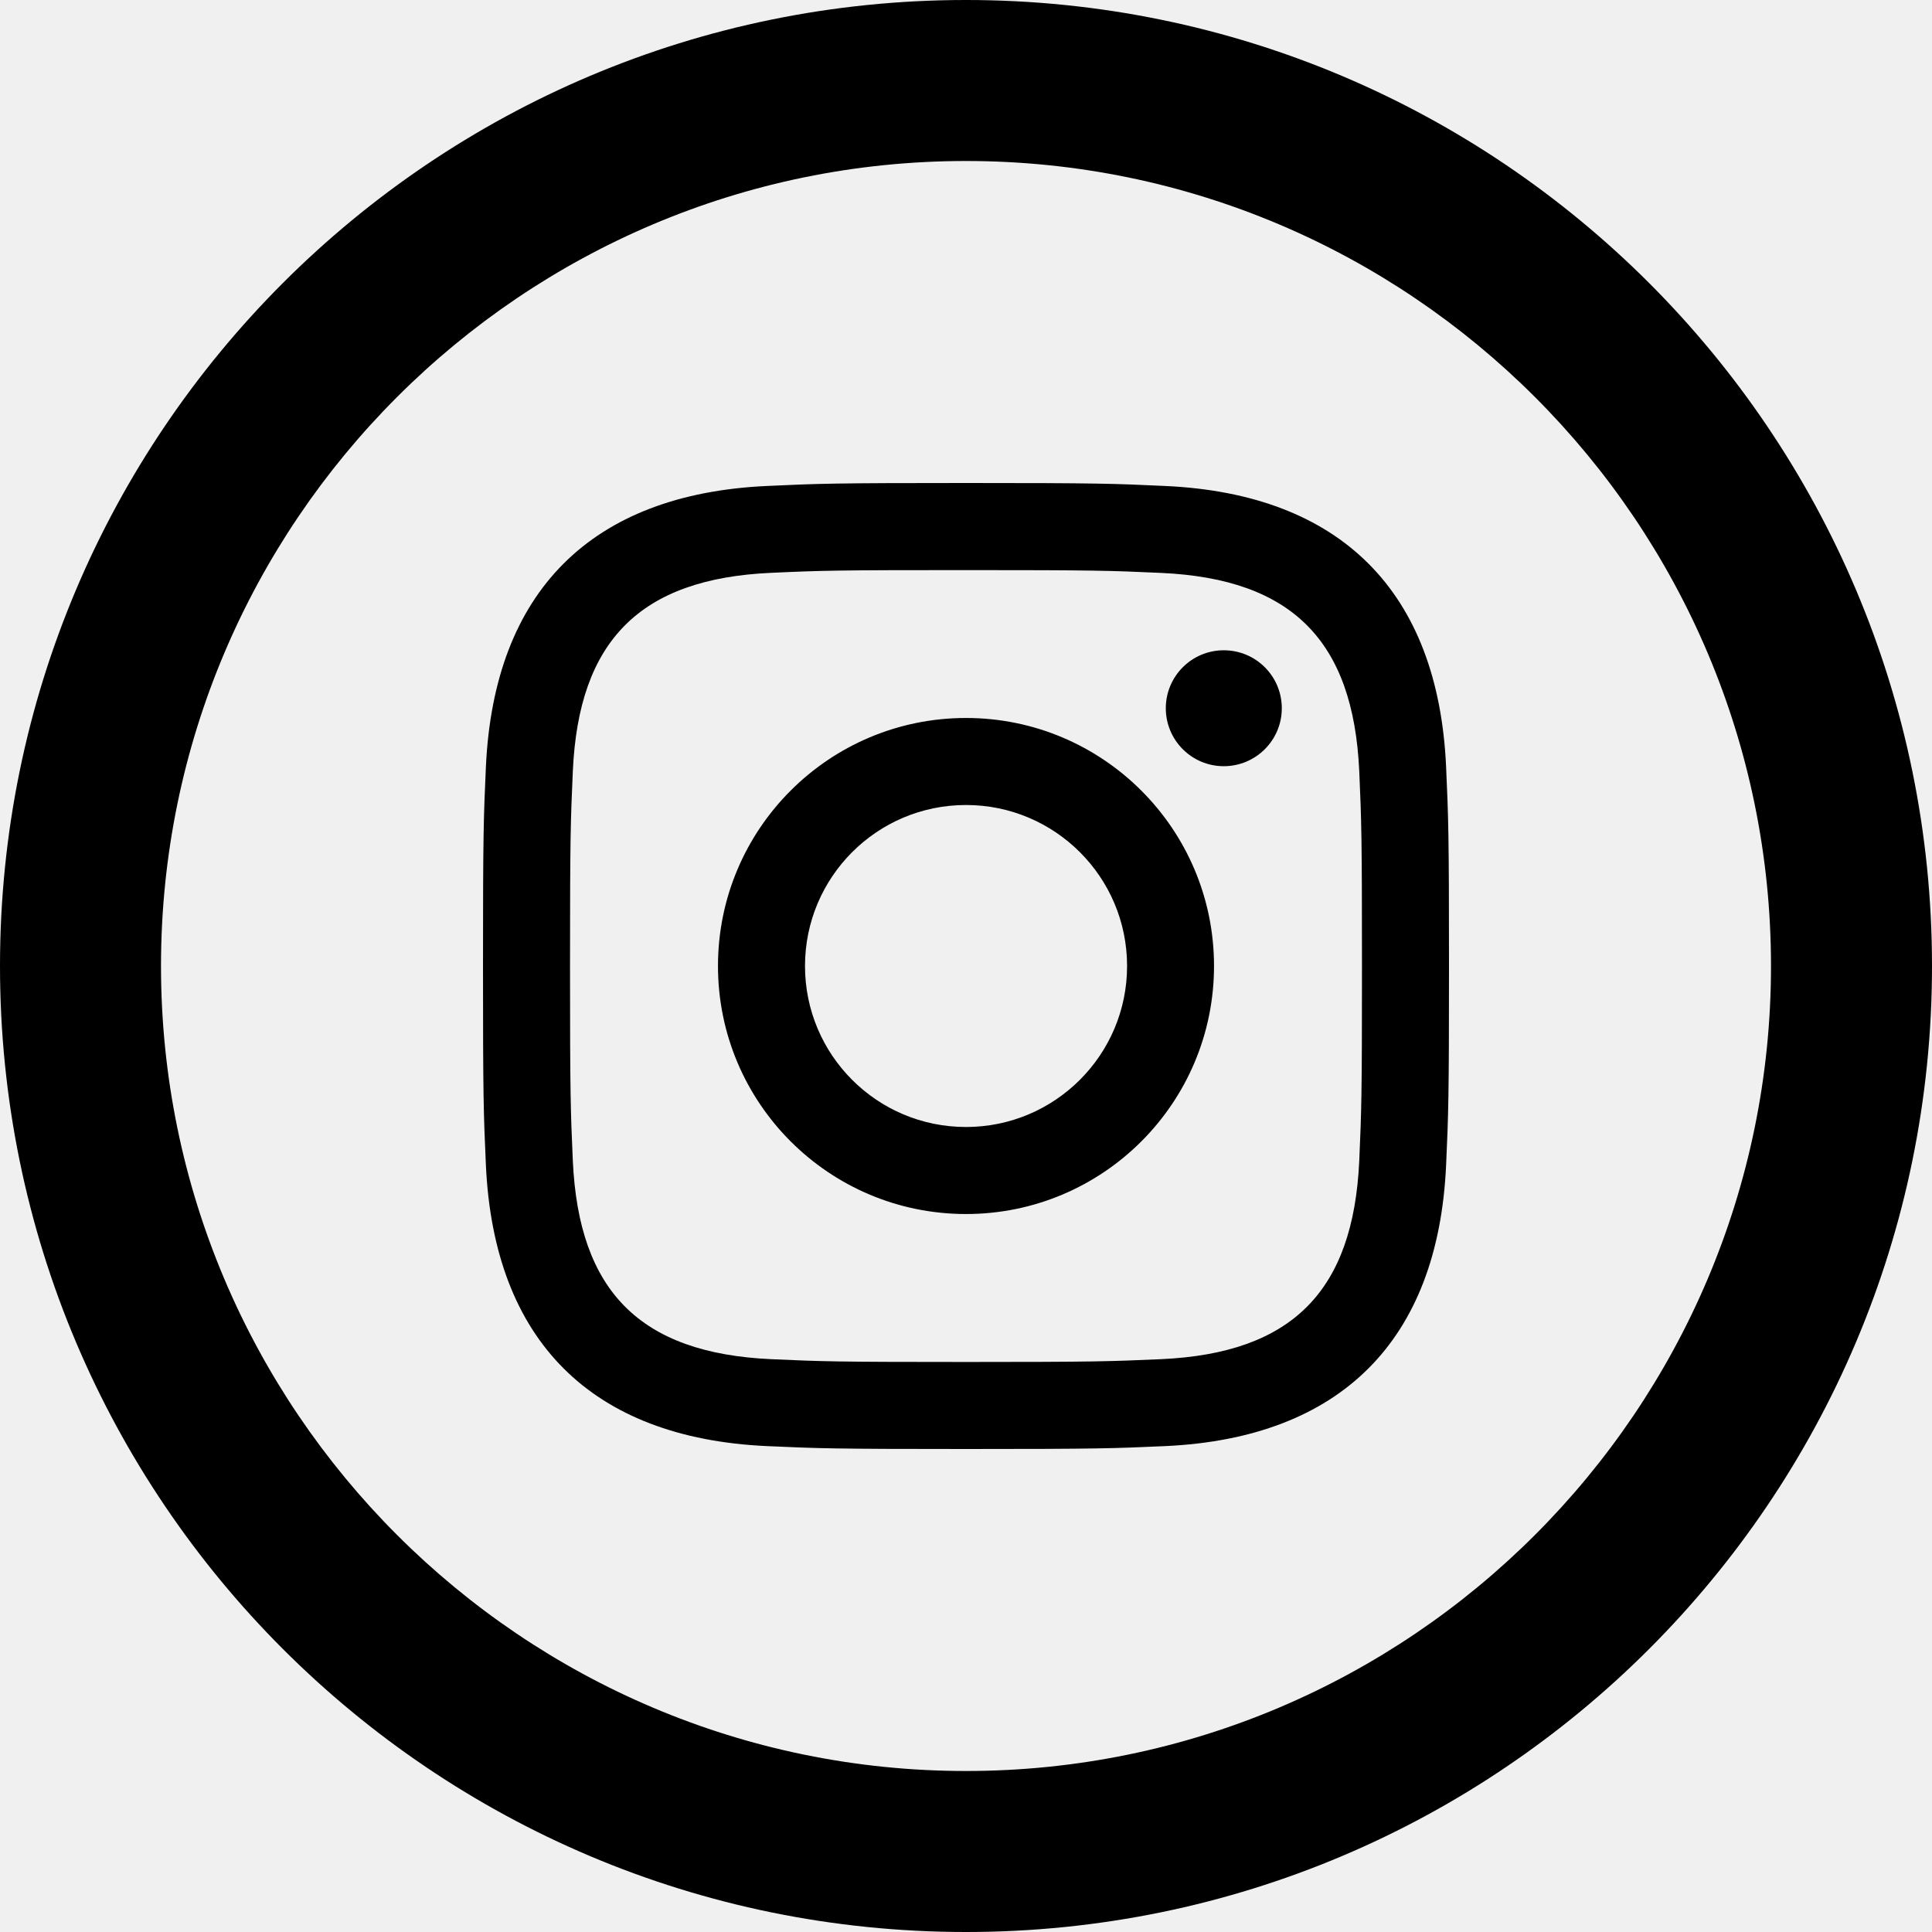
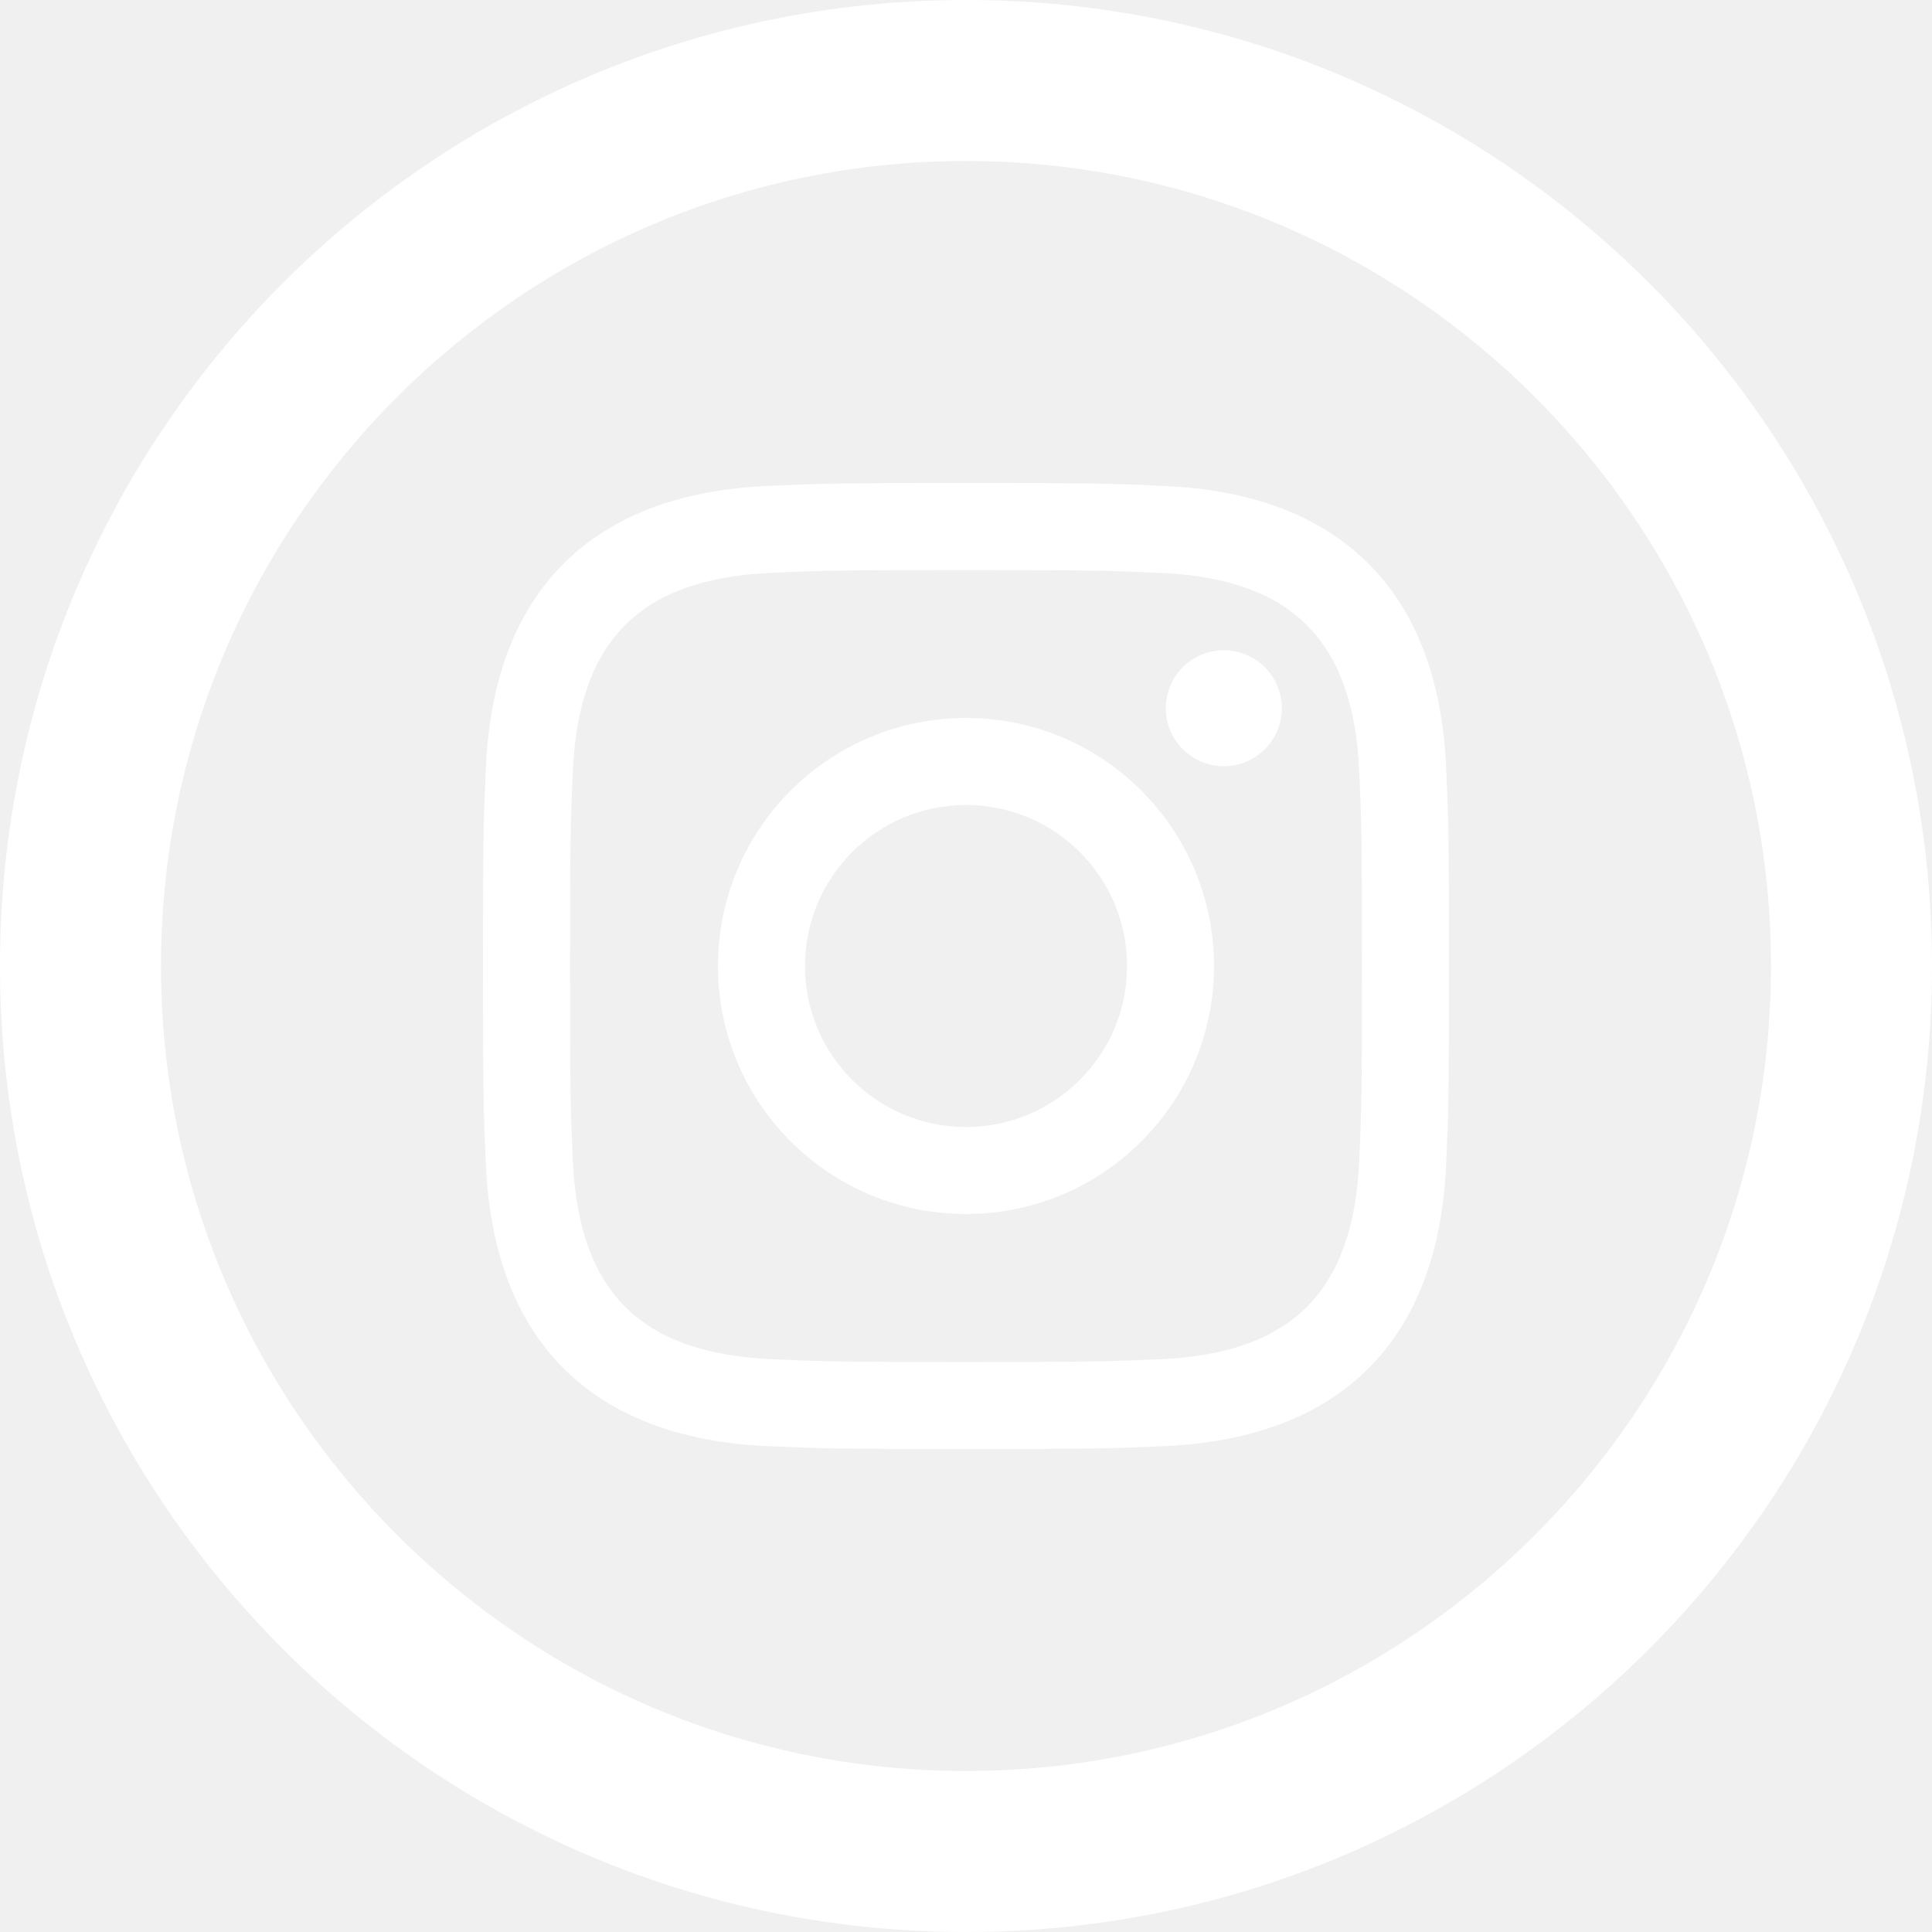
- <svg xmlns="http://www.w3.org/2000/svg" width="24" height="24" viewBox="0 0 24 24">
+ <svg xmlns="http://www.w3.org/2000/svg" fill="#FFFFFF" width="24" height="24" viewBox="0 0 24 24">
  <path d="M12 2c5.514 0 10 4.486 10 10s-4.486 10-10 10-10-4.486-10-10 4.486-10 10-10zm0-2c-6.627 0-12 5.373-12 12s5.373 12 12 12 12-5.373 12-12-5.373-12-12-12zm0 7.082c1.602 0 1.792.006 2.425.035 1.627.074 2.385.845 2.46 2.459.028.633.034.822.034 2.424s-.006 1.792-.034 2.424c-.075 1.613-.832 2.386-2.46 2.46-.633.028-.822.035-2.425.035-1.602 0-1.792-.006-2.424-.035-1.63-.075-2.385-.849-2.46-2.46-.028-.632-.035-.822-.035-2.424s.007-1.792.035-2.424c.074-1.615.832-2.386 2.46-2.46.632-.029.822-.034 2.424-.034zm0-1.082c-1.63 0-1.833.007-2.474.037-2.18.1-3.39 1.309-3.49 3.489-.029.641-.036.845-.036 2.474 0 1.63.007 1.834.036 2.474.1 2.179 1.31 3.39 3.49 3.49.641.029.844.036 2.474.036 1.63 0 1.834-.007 2.475-.036 2.176-.1 3.391-1.309 3.489-3.49.029-.64.036-.844.036-2.474 0-1.629-.007-1.833-.036-2.474-.098-2.177-1.309-3.39-3.489-3.489-.641-.03-.845-.037-2.475-.037zm0 2.919c-1.701 0-3.081 1.379-3.081 3.081s1.38 3.081 3.081 3.081 3.081-1.379 3.081-3.081c0-1.701-1.38-3.081-3.081-3.081zm0 5.081c-1.105 0-2-.895-2-2 0-1.104.895-2 2-2 1.104 0 2.001.895 2.001 2s-.897 2-2.001 2zm3.202-5.922c-.397 0-.72.322-.72.72 0 .397.322.72.72.72.398 0 .721-.322.721-.72 0-.398-.322-.72-.721-.72z" />
</svg>
